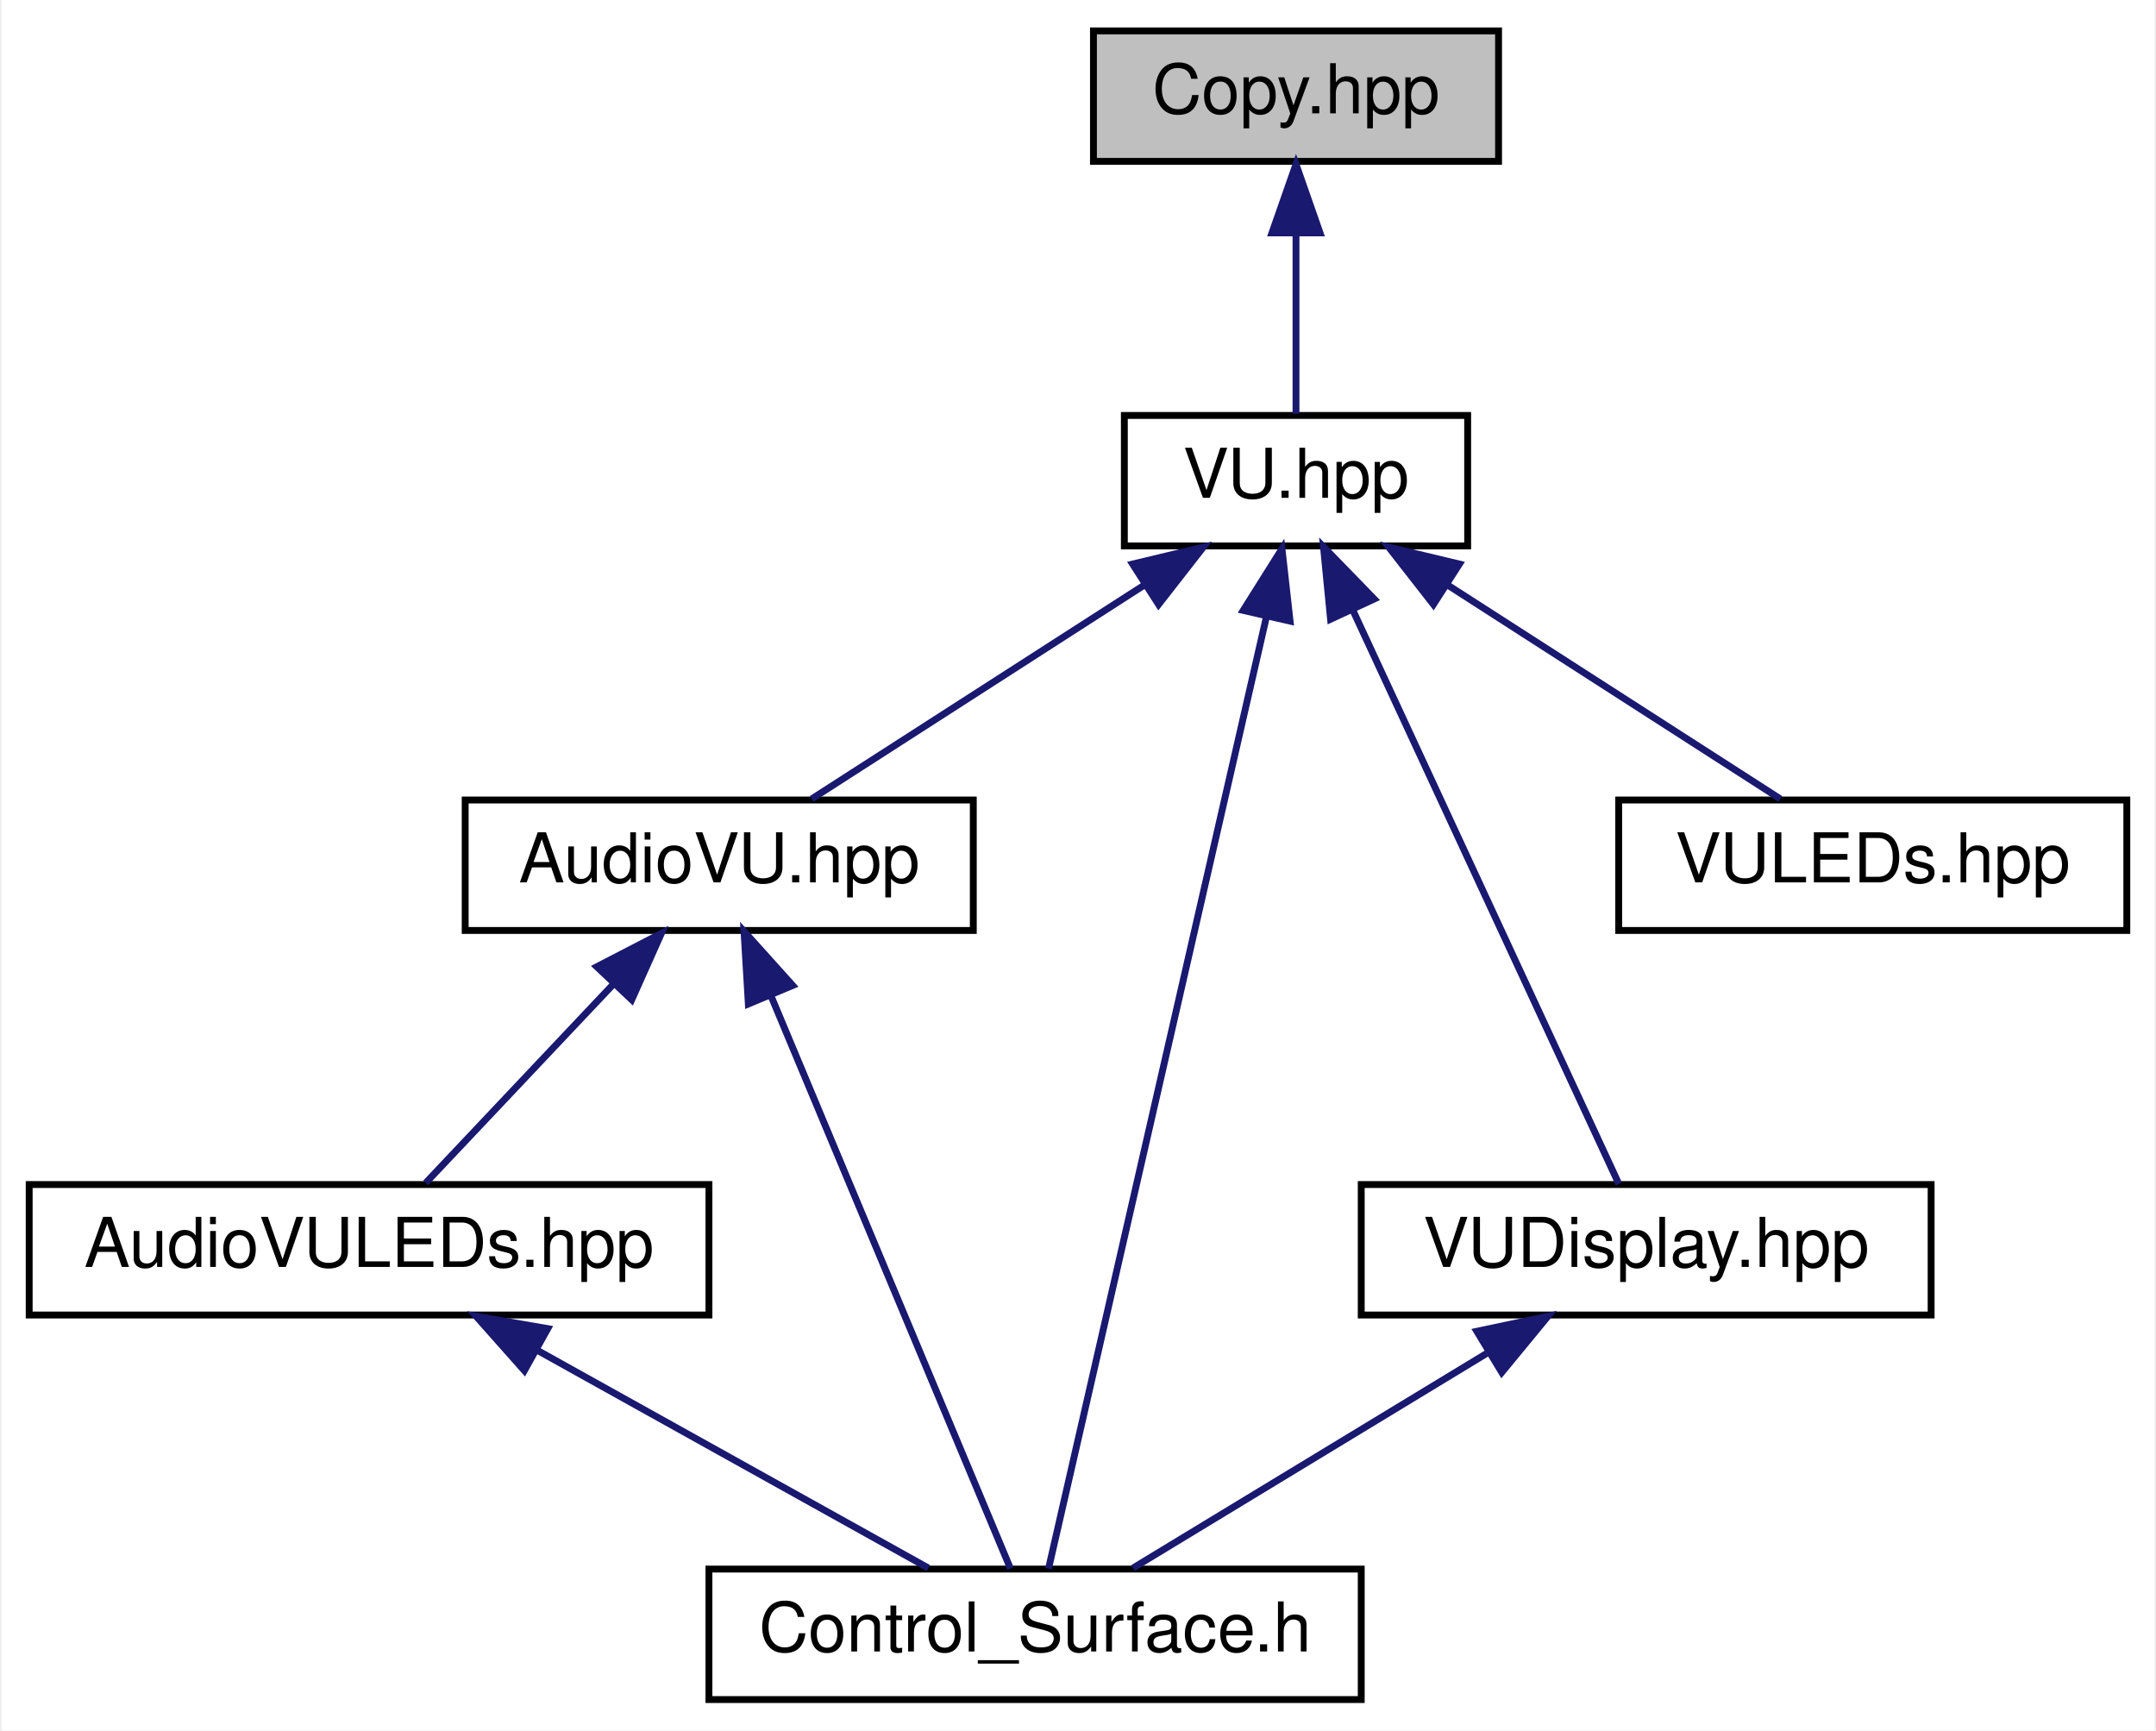
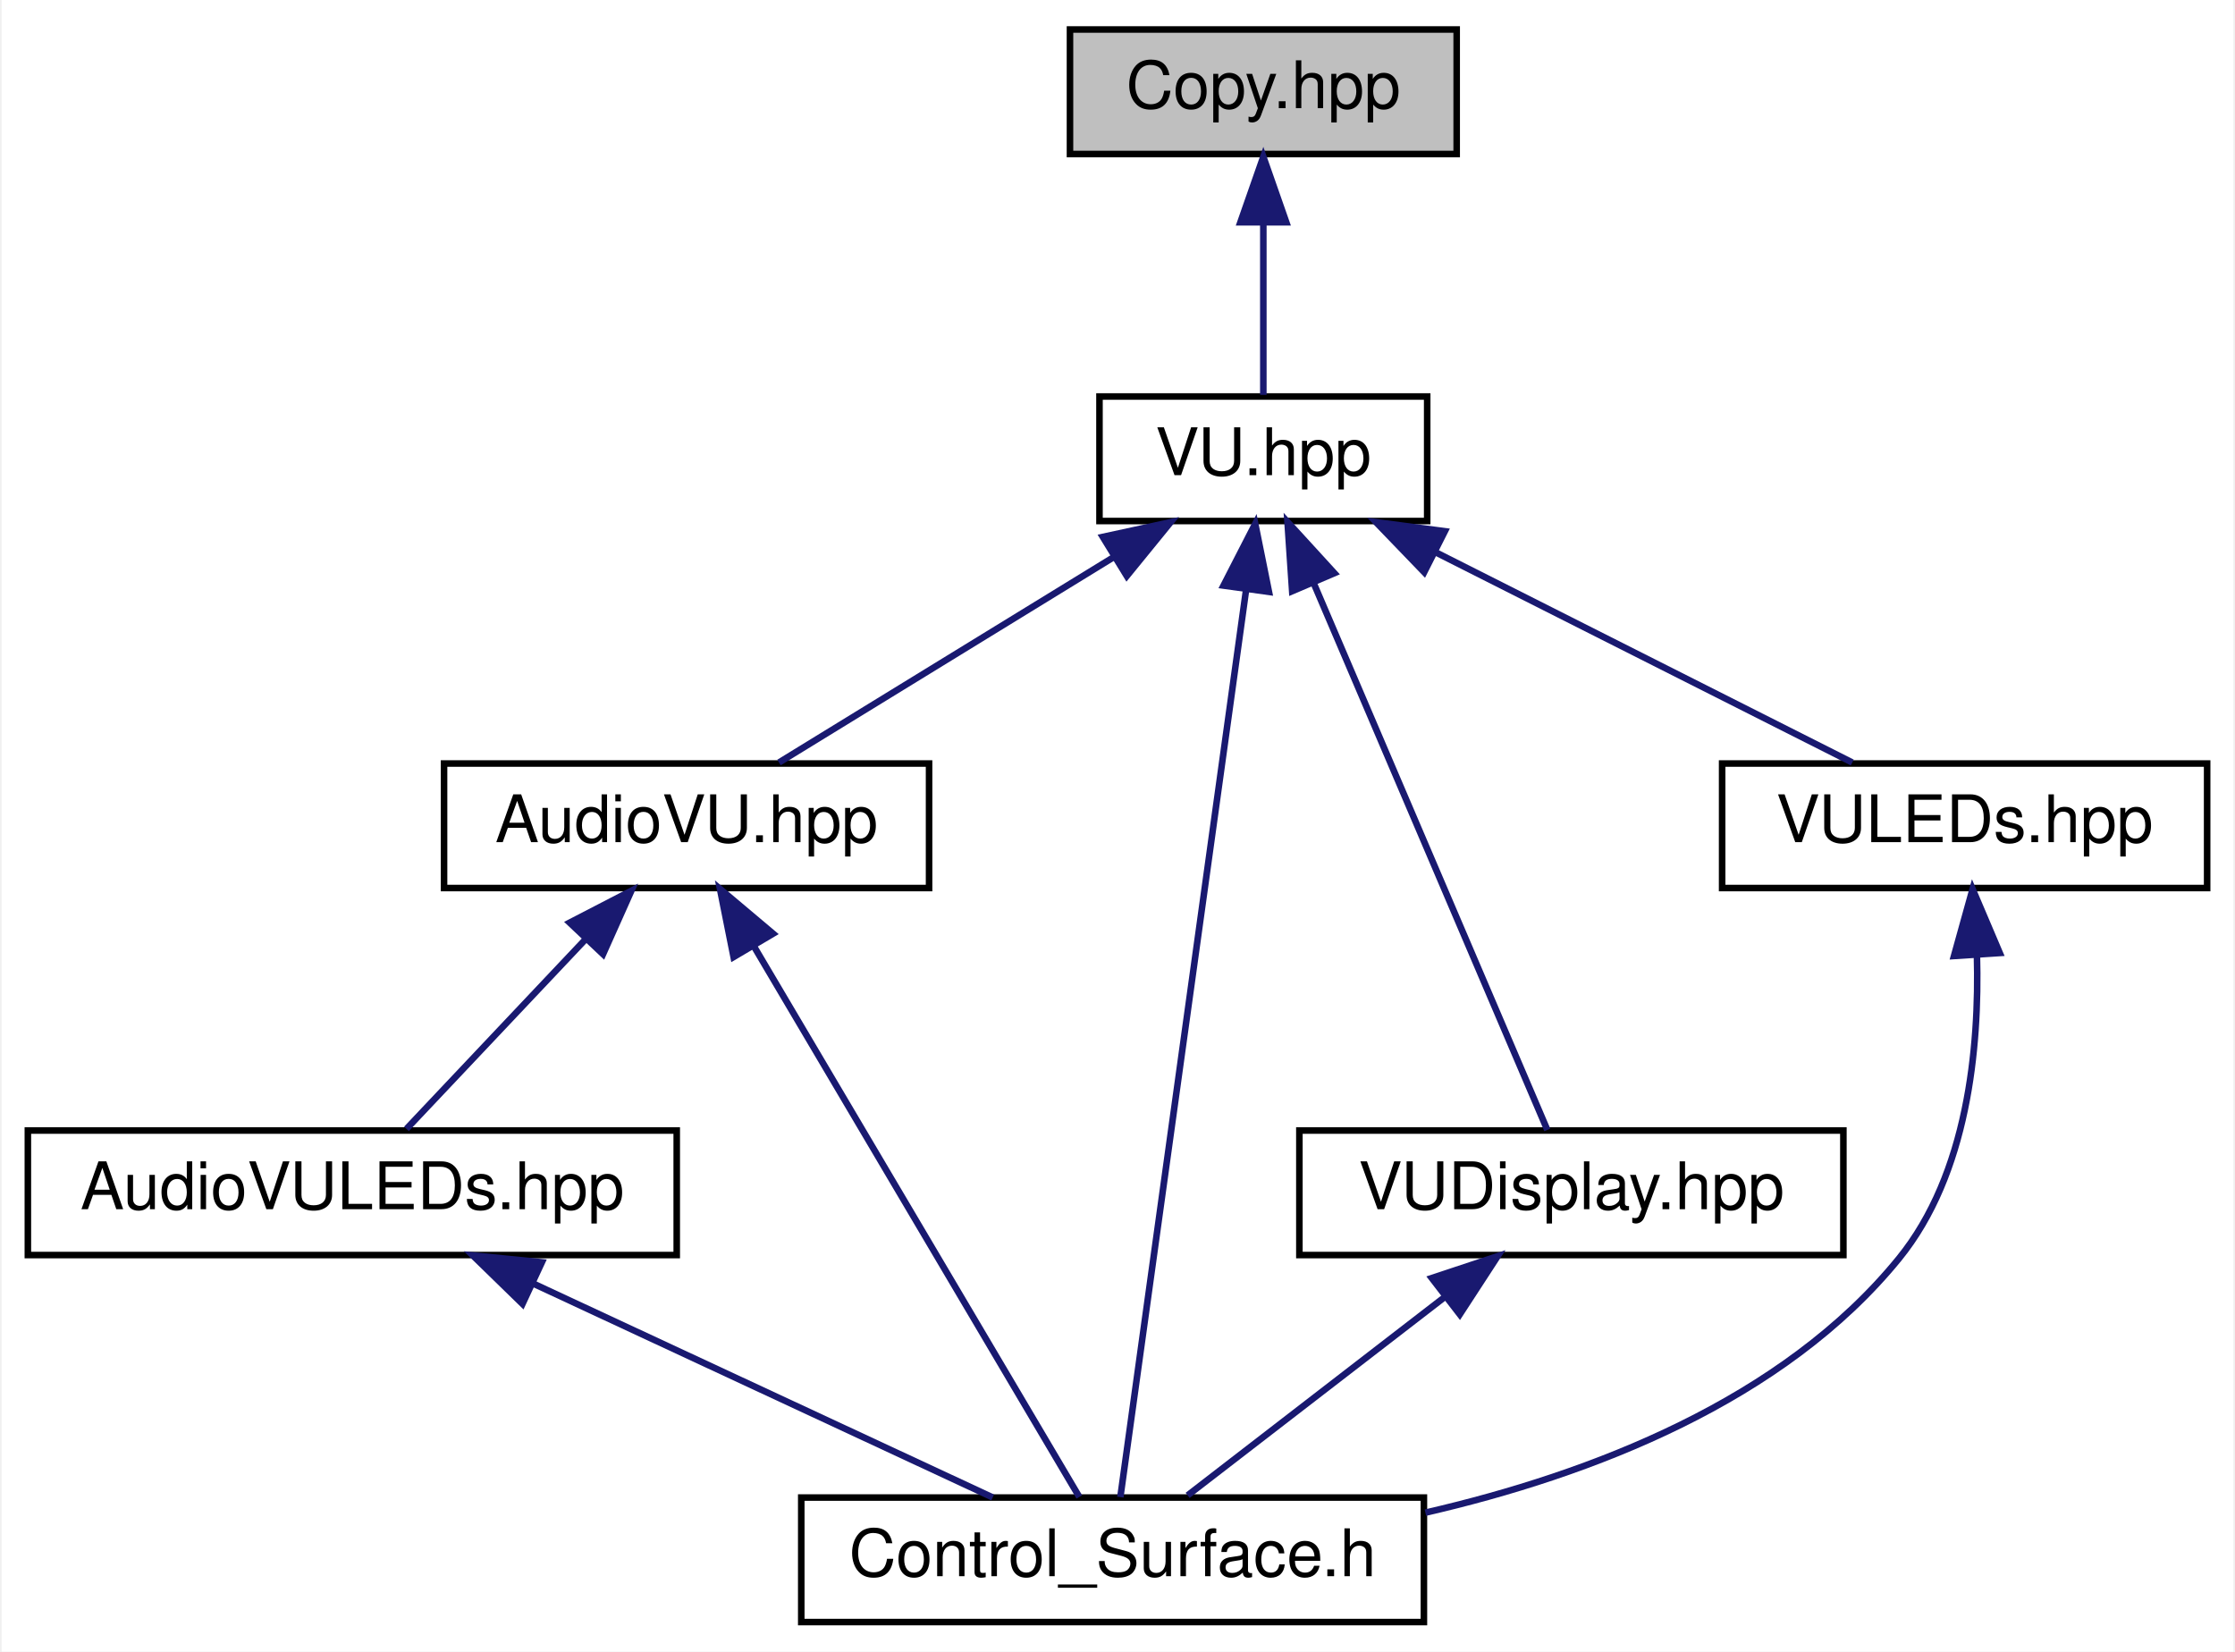
- <svg xmlns="http://www.w3.org/2000/svg" xmlns:xlink="http://www.w3.org/1999/xlink" width="314pt" height="252pt" viewBox="0.00 0.00 313.50 252.00">
+ <svg xmlns="http://www.w3.org/2000/svg" xmlns:xlink="http://www.w3.org/1999/xlink" width="341pt" height="252pt" viewBox="0.00 0.00 340.50 252.00">
  <g id="graph0" class="graph" transform="scale(1 1) rotate(0) translate(4 248)">
-     <polygon fill="white" stroke="none" points="-4,4 -4,-248 309.5,-248 309.5,4 -4,4" />
+     <polygon fill="white" stroke="none" points="-4,4 -4,-248 336.5,-248 336.5,4 -4,4" />
    <g id="node1" class="node">
      <g id="a_node1">
        <a xlink:title=" ">
-           <polygon fill="#bfbfbf" stroke="black" points="155,-224.5 155,-243.5 214,-243.5 214,-224.5 155,-224.5" />
-           <text text-anchor="middle" x="184.5" y="-231.5" font-family="Helvetica,sans-Serif" font-size="10.00">Copy.hpp</text>
+           <polygon fill="#bfbfbf" stroke="black" points="159,-224.5 159,-243.5 218,-243.5 218,-224.5 159,-224.5" />
+           <text text-anchor="middle" x="188.5" y="-231.5" font-family="Helvetica,sans-Serif" font-size="10.00">Copy.hpp</text>
        </a>
      </g>
    </g>
    <g id="node2" class="node">
      <g id="a_node2">
        <a xlink:href="../../db/dda/VU_8hpp.html" target="_top" xlink:title=" ">
-           <polygon fill="white" stroke="black" points="159.5,-168.5 159.5,-187.5 209.5,-187.5 209.5,-168.5 159.5,-168.5" />
-           <text text-anchor="middle" x="184.5" y="-175.5" font-family="Helvetica,sans-Serif" font-size="10.00">VU.hpp</text>
+           <polygon fill="white" stroke="black" points="163.5,-168.5 163.5,-187.5 213.5,-187.5 213.5,-168.5 163.5,-168.5" />
+           <text text-anchor="middle" x="188.5" y="-175.5" font-family="Helvetica,sans-Serif" font-size="10.00">VU.hpp</text>
        </a>
      </g>
    </g>
    <g id="edge1" class="edge">
-       <path fill="none" stroke="midnightblue" d="M184.5,-213.805C184.5,-204.91 184.5,-194.78 184.5,-187.751" />
-       <polygon fill="midnightblue" stroke="midnightblue" points="181,-214.083 184.5,-224.083 188,-214.083 181,-214.083" />
+       <path fill="none" stroke="midnightblue" d="M188.5,-213.805C188.5,-204.91 188.5,-194.78 188.5,-187.751" />
+       <polygon fill="midnightblue" stroke="midnightblue" points="185,-214.083 188.5,-224.083 192,-214.083 185,-214.083" />
    </g>
    <g id="node3" class="node">
      <g id="a_node3">
        <a xlink:href="../../dc/de8/AudioVU_8hpp.html" target="_top" xlink:title=" ">
          <polygon fill="white" stroke="black" points="63.5,-112.5 63.5,-131.5 137.5,-131.5 137.5,-112.5 63.5,-112.5" />
          <text text-anchor="middle" x="100.5" y="-119.5" font-family="Helvetica,sans-Serif" font-size="10.00">AudioVU.hpp</text>
        </a>
      </g>
    </g>
    <g id="edge2" class="edge">
-       <path fill="none" stroke="midnightblue" d="M162.568,-162.901C147.165,-152.999 127.054,-140.071 113.963,-131.655" />
-       <polygon fill="midnightblue" stroke="midnightblue" points="160.699,-165.86 171.004,-168.324 164.485,-159.972 160.699,-165.86" />
+       <path fill="none" stroke="midnightblue" d="M165.523,-162.901C149.387,-152.999 128.319,-140.071 114.604,-131.655" />
+       <polygon fill="midnightblue" stroke="midnightblue" points="164.007,-166.077 174.361,-168.324 167.669,-160.111 164.007,-166.077" />
    </g>
    <g id="node5" class="node">
      <g id="a_node5">
        <a xlink:href="../../db/dbf/Control__Surface_8h.html" target="_top" xlink:title="The main header file that includes all Control-Surface header files.">
-           <polygon fill="white" stroke="black" points="99,-0.5 99,-19.5 194,-19.5 194,-0.5 99,-0.5" />
-           <text text-anchor="middle" x="146.5" y="-7.5" font-family="Helvetica,sans-Serif" font-size="10.00">Control_Surface.h</text>
+           <polygon fill="white" stroke="black" points="118,-0.5 118,-19.5 213,-19.5 213,-0.5 118,-0.5" />
+           <text text-anchor="middle" x="165.5" y="-7.5" font-family="Helvetica,sans-Serif" font-size="10.00">Control_Surface.h</text>
        </a>
      </g>
    </g>
    <g id="edge8" class="edge">
-       <path fill="none" stroke="midnightblue" d="M180.134,-157.93C171.891,-121.92 154.336,-45.231 148.461,-19.568" />
-       <polygon fill="midnightblue" stroke="midnightblue" points="176.814,-159.108 182.457,-168.075 183.637,-157.546 176.814,-159.108" />
+       <path fill="none" stroke="midnightblue" d="M185.858,-157.93C180.868,-121.92 170.243,-45.231 166.687,-19.568" />
+       <polygon fill="midnightblue" stroke="midnightblue" points="182.424,-158.65 187.263,-168.075 189.358,-157.689 182.424,-158.65" />
    </g>
    <g id="node6" class="node">
      <g id="a_node6">
        <a xlink:href="../../d0/db9/VUDisplay_8hpp.html" target="_top" xlink:title=" ">
          <polygon fill="white" stroke="black" points="194,-56.5 194,-75.5 277,-75.5 277,-56.5 194,-56.5" />
          <text text-anchor="middle" x="235.5" y="-63.5" font-family="Helvetica,sans-Serif" font-size="10.00">VUDisplay.hpp</text>
        </a>
      </g>
    </g>
    <g id="edge6" class="edge">
-       <path fill="none" stroke="midnightblue" d="M192.846,-158.998C203.974,-134.997 223.228,-93.468 231.517,-75.591" />
-       <polygon fill="midnightblue" stroke="midnightblue" points="189.533,-157.824 188.502,-168.368 195.884,-160.768 189.533,-157.824" />
+       <path fill="none" stroke="midnightblue" d="M196.192,-158.998C206.447,-134.997 224.191,-93.468 231.829,-75.591" />
+       <polygon fill="midnightblue" stroke="midnightblue" points="192.899,-157.798 192.188,-168.368 199.336,-160.548 192.899,-157.798" />
    </g>
    <g id="node7" class="node">
      <g id="a_node7">
        <a xlink:href="../../d3/d52/MIDI__Inputs_2LEDs_2MCU_2VULEDs_8hpp.html" target="_top" xlink:title=" ">
-           <polygon fill="white" stroke="black" points="231.5,-112.5 231.5,-131.5 305.5,-131.5 305.5,-112.5 231.5,-112.5" />
-           <text text-anchor="middle" x="268.5" y="-119.5" font-family="Helvetica,sans-Serif" font-size="10.00">VULEDs.hpp</text>
+           <polygon fill="white" stroke="black" points="258.5,-112.5 258.5,-131.5 332.5,-131.5 332.5,-112.5 258.5,-112.5" />
+           <text text-anchor="middle" x="295.5" y="-119.5" font-family="Helvetica,sans-Serif" font-size="10.00">VULEDs.hpp</text>
        </a>
      </g>
    </g>
    <g id="edge9" class="edge">
-       <path fill="none" stroke="midnightblue" d="M206.432,-162.901C221.835,-152.999 241.946,-140.071 255.037,-131.655" />
-       <polygon fill="midnightblue" stroke="midnightblue" points="204.515,-159.972 197.996,-168.324 208.301,-165.86 204.515,-159.972" />
+       <path fill="none" stroke="midnightblue" d="M214.802,-163.726C234.615,-153.727 261.207,-140.307 278.351,-131.655" />
+       <polygon fill="midnightblue" stroke="midnightblue" points="213.042,-160.694 205.691,-168.324 216.196,-166.943 213.042,-160.694" />
    </g>
    <g id="node4" class="node">
      <g id="a_node4">
        <a xlink:href="../../d4/dde/AudioVULEDs_8hpp.html" target="_top" xlink:title=" ">
          <polygon fill="white" stroke="black" points="0,-56.5 0,-75.5 99,-75.5 99,-56.5 0,-56.5" />
          <text text-anchor="middle" x="49.5" y="-63.5" font-family="Helvetica,sans-Serif" font-size="10.00">AudioVULEDs.hpp</text>
        </a>
      </g>
    </g>
    <g id="edge3" class="edge">
      <path fill="none" stroke="midnightblue" d="M85.122,-104.718C76.133,-95.2 65.141,-83.561 57.765,-75.751" />
      <polygon fill="midnightblue" stroke="midnightblue" points="82.668,-107.216 92.078,-112.083 87.757,-102.41 82.668,-107.216" />
    </g>
    <g id="edge5" class="edge">
-       <path fill="none" stroke="midnightblue" d="M108.028,-102.998C118.065,-78.997 135.431,-37.468 142.907,-19.591" />
-       <polygon fill="midnightblue" stroke="midnightblue" points="104.739,-101.792 104.11,-112.368 111.197,-104.493 104.739,-101.792" />
+       <path fill="none" stroke="midnightblue" d="M110.758,-103.64C124.879,-79.744 149.765,-37.629 160.423,-19.591" />
+       <polygon fill="midnightblue" stroke="midnightblue" points="107.675,-101.979 105.6,-112.368 113.701,-105.54 107.675,-101.979" />
    </g>
    <g id="edge4" class="edge">
-       <path fill="none" stroke="midnightblue" d="M73.835,-51.453C91.743,-41.483 115.554,-28.228 130.954,-19.654" />
-       <polygon fill="midnightblue" stroke="midnightblue" points="72.12,-48.402 65.085,-56.324 75.525,-54.518 72.12,-48.402" />
+       <path fill="none" stroke="midnightblue" d="M77.22,-52.096C98.892,-42.007 128.402,-28.27 147.205,-19.516" />
+       <polygon fill="midnightblue" stroke="midnightblue" points="75.469,-49.05 67.88,-56.444 78.424,-55.396 75.469,-49.05" />
    </g>
    <g id="edge7" class="edge">
-       <path fill="none" stroke="midnightblue" d="M212.262,-50.901C195.942,-40.999 174.635,-28.07 160.764,-19.654" />
-       <polygon fill="midnightblue" stroke="midnightblue" points="210.836,-54.129 221.201,-56.324 214.467,-48.144 210.836,-54.129" />
+       <path fill="none" stroke="midnightblue" d="M216.186,-50.101C203.588,-40.382 187.572,-28.027 176.951,-19.834" />
+       <polygon fill="midnightblue" stroke="midnightblue" points="214.198,-52.987 224.253,-56.324 218.473,-47.445 214.198,-52.987" />
+     </g>
+     <g id="edge10" class="edge">
+       <path fill="none" stroke="midnightblue" d="M297.377,-102.238C297.766,-88.045 295.953,-68.865 285.5,-56 267.821,-34.242 238.475,-23.001 213.229,-17.195" />
+       <polygon fill="midnightblue" stroke="midnightblue" points="293.877,-102.129 296.716,-112.336 300.862,-102.587 293.877,-102.129" />
    </g>
  </g>
</svg>
